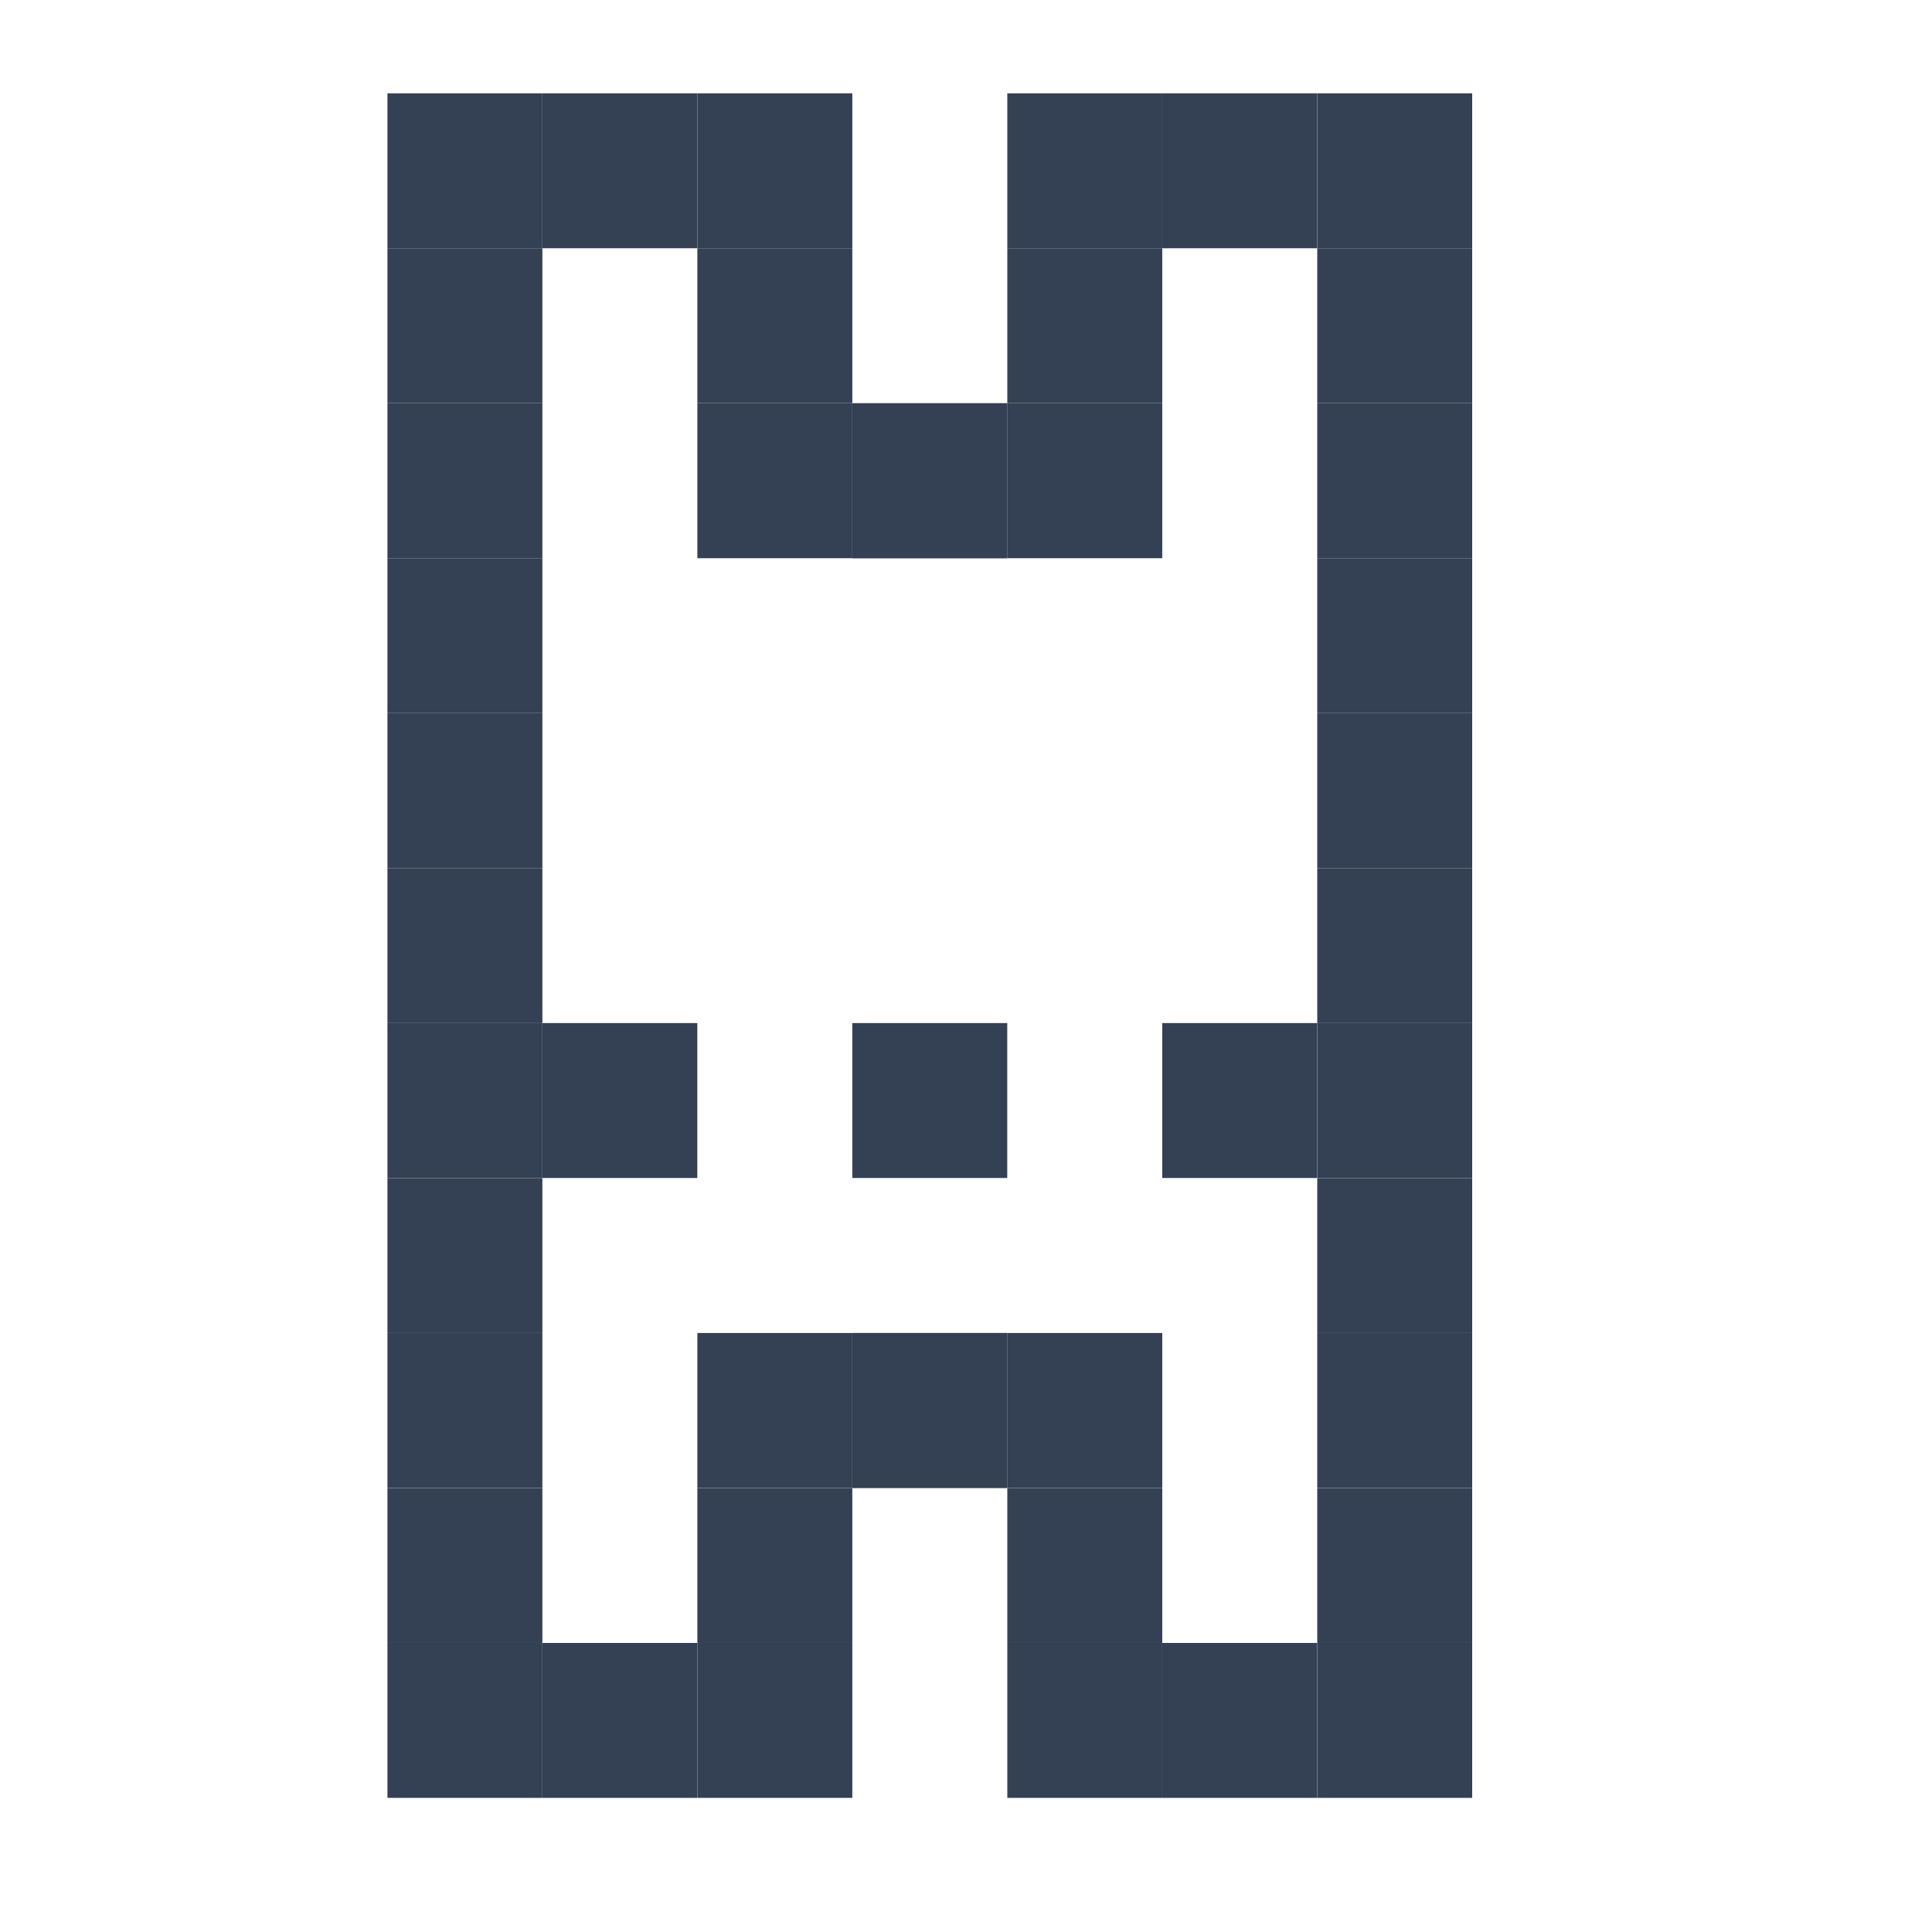
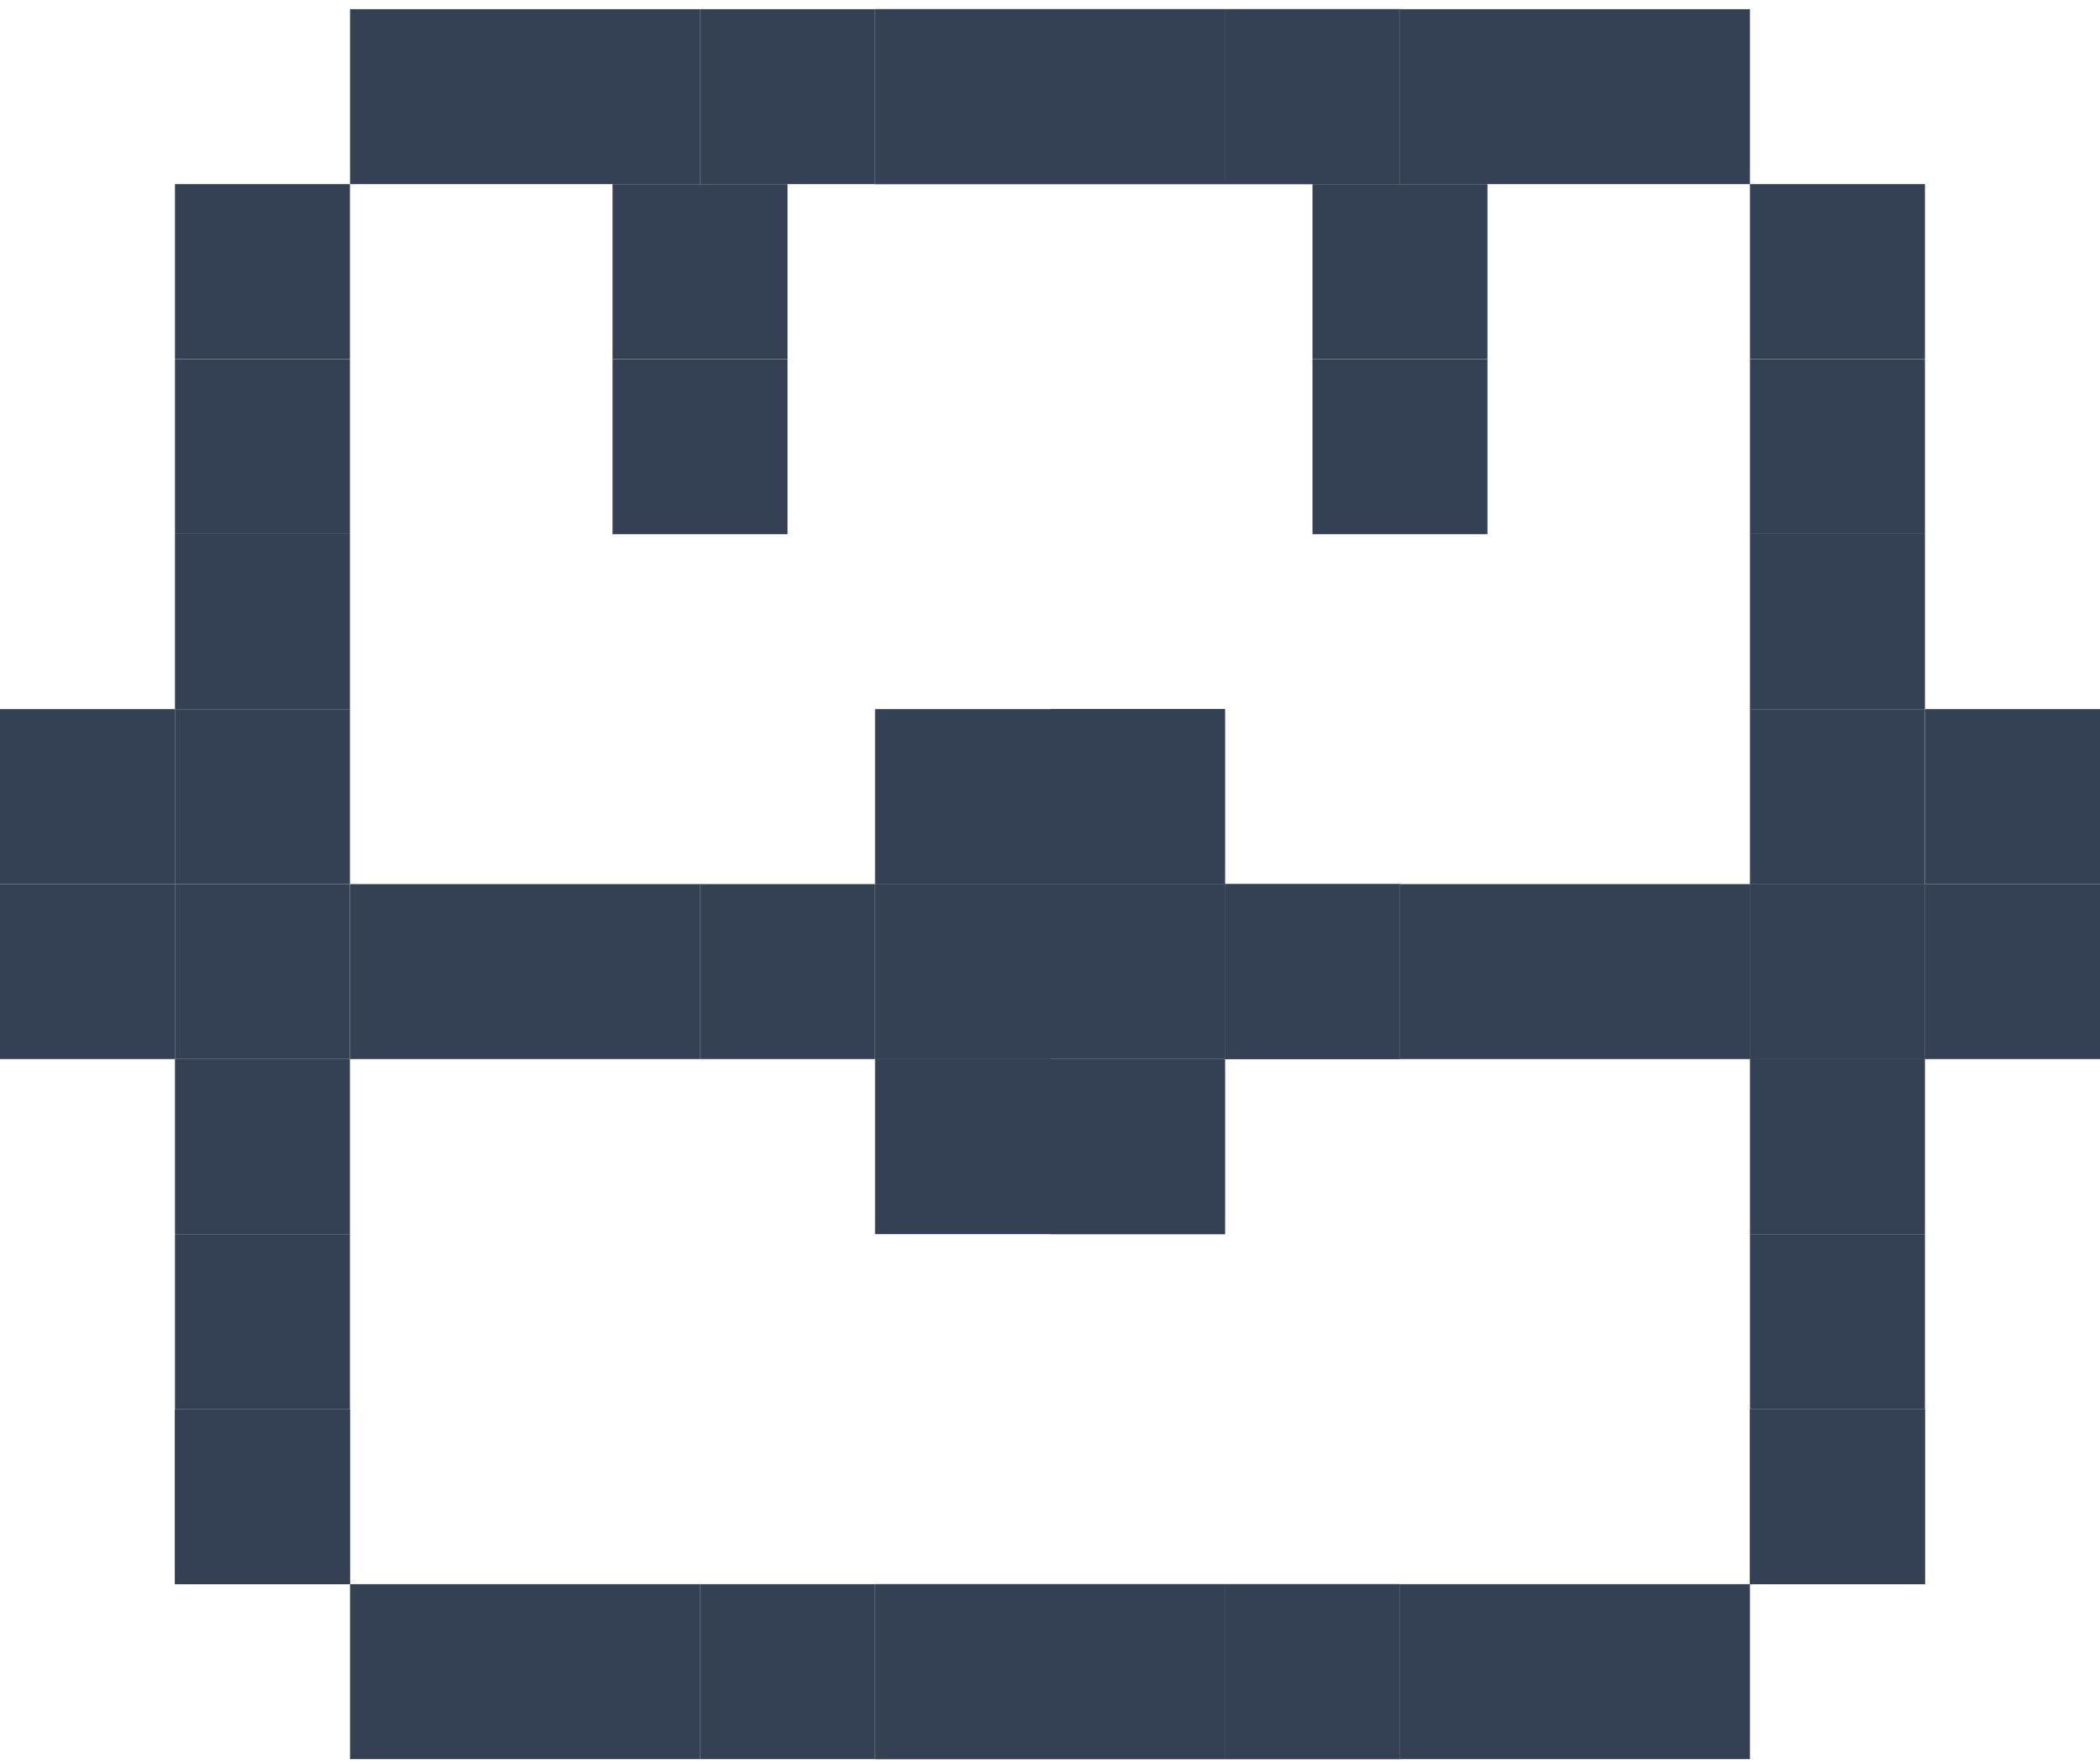
- <svg xmlns="http://www.w3.org/2000/svg" width="26" height="26" viewBox="0 0 26 26" fill="none">
-   <rect x="5.214" y="3.341" width="2.085" height="2.085" fill="#344054" />
-   <rect x="5.214" y="5.427" width="2.085" height="2.085" fill="#344054" />
-   <rect x="5.214" y="7.512" width="2.085" height="2.085" fill="#344054" />
-   <rect x="5.214" y="9.598" width="2.085" height="2.085" fill="#344054" />
-   <rect x="5.214" y="11.683" width="2.085" height="2.085" fill="#344054" />
-   <rect x="5.214" y="13.768" width="2.085" height="2.085" fill="#344054" />
-   <rect x="11.47" y="13.768" width="2.085" height="2.085" fill="#344054" />
-   <rect x="7.299" y="13.768" width="2.085" height="2.085" fill="#344054" />
-   <rect x="15.641" y="13.768" width="2.085" height="2.085" fill="#344054" />
-   <rect x="5.214" y="15.854" width="2.085" height="2.085" fill="#344054" />
-   <rect x="5.214" y="17.939" width="2.085" height="2.085" fill="#344054" />
-   <rect x="5.214" y="20.025" width="2.085" height="2.085" fill="#344054" />
-   <rect x="5.214" y="22.11" width="2.085" height="2.085" fill="#344054" />
-   <rect x="7.299" y="22.11" width="2.085" height="2.085" fill="#344054" />
-   <rect x="9.385" y="22.11" width="2.085" height="2.085" fill="#344054" />
-   <rect x="11.47" y="17.939" width="2.085" height="2.085" fill="#344054" />
-   <rect x="13.556" y="17.939" width="2.085" height="2.085" fill="#344054" />
-   <rect x="11.47" y="17.939" width="2.085" height="2.085" fill="#344054" />
-   <rect x="9.385" y="20.025" width="2.085" height="2.085" fill="#344054" />
-   <rect x="9.385" y="17.939" width="2.085" height="2.085" fill="#344054" />
-   <rect x="13.556" y="20.025" width="2.085" height="2.085" fill="#344054" />
-   <rect x="13.556" y="22.11" width="2.085" height="2.085" fill="#344054" />
-   <rect x="15.641" y="22.11" width="2.085" height="2.085" fill="#344054" />
-   <rect x="17.727" y="20.025" width="2.085" height="2.085" fill="#344054" />
-   <rect x="17.727" y="22.11" width="2.085" height="2.085" fill="#344054" />
-   <rect x="17.727" y="17.939" width="2.085" height="2.085" fill="#344054" />
-   <rect x="17.727" y="15.854" width="2.085" height="2.085" fill="#344054" />
-   <rect x="17.727" y="13.768" width="2.085" height="2.085" fill="#344054" />
-   <rect x="17.727" y="11.683" width="2.085" height="2.085" fill="#344054" />
-   <rect x="17.727" y="9.598" width="2.085" height="2.085" fill="#344054" />
-   <rect x="17.727" y="7.512" width="2.085" height="2.085" fill="#344054" />
-   <rect x="17.727" y="5.427" width="2.085" height="2.085" fill="#344054" />
-   <rect x="17.727" y="3.341" width="2.085" height="2.085" fill="#344054" />
-   <rect x="15.641" y="1.256" width="2.085" height="2.085" fill="#344054" />
-   <rect x="17.727" y="1.256" width="2.085" height="2.085" fill="#344054" />
-   <rect x="13.556" y="3.341" width="2.085" height="2.085" fill="#344054" />
-   <rect x="13.556" y="1.256" width="2.085" height="2.085" fill="#344054" />
-   <rect x="11.47" y="5.427" width="2.085" height="2.085" fill="#344054" />
-   <rect x="13.556" y="5.427" width="2.085" height="2.085" fill="#344054" />
-   <rect x="7.299" y="1.256" width="2.085" height="2.085" fill="#344054" />
-   <rect x="5.214" y="1.256" width="2.085" height="2.085" fill="#344054" />
-   <rect x="9.385" y="3.341" width="2.085" height="2.085" fill="#344054" />
-   <rect x="9.385" y="5.427" width="2.085" height="2.085" fill="#344054" />
-   <rect x="9.385" y="1.256" width="2.085" height="2.085" fill="#344054" />
-   <rect x="11.47" y="5.427" width="2.085" height="2.085" fill="#344054" />
+ <svg xmlns="http://www.w3.org/2000/svg" width="25" height="21" viewBox="0 0 25 21" fill="none">
+   <g id="Group 56">
+     <rect id="Rectangle 4401" x="4.167" y="0.109" width="2.083" height="2.083" fill="#344054" />
+     <rect id="Rectangle 4421" x="4.167" y="18.859" width="2.083" height="2.083" fill="#344054" />
+     <rect id="Rectangle 4402" x="6.25" y="0.109" width="2.083" height="2.083" fill="#344054" />
+     <rect id="Rectangle 4422" x="6.25" y="18.859" width="2.083" height="2.083" fill="#344054" />
+     <rect id="Rectangle 4403" x="8.333" y="0.109" width="2.083" height="2.083" fill="#344054" />
+     <rect id="Rectangle 4469" x="7.292" y="2.192" width="2.083" height="2.083" fill="#344054" />
+     <rect id="Rectangle 4473" x="7.292" y="4.276" width="2.083" height="2.083" fill="#344054" />
+     <rect id="Rectangle 4423" x="8.333" y="18.859" width="2.083" height="2.083" fill="#344054" />
+     <rect id="Rectangle 4404" x="10.417" y="0.109" width="2.083" height="2.083" fill="#344054" />
+     <rect id="Rectangle 4424" x="10.417" y="18.859" width="2.083" height="2.083" fill="#344054" />
+     <rect id="Rectangle 4405" x="10.417" y="0.109" width="2.083" height="2.083" fill="#344054" />
+     <rect id="Rectangle 4425" x="10.417" y="18.859" width="2.083" height="2.083" fill="#344054" />
+     <rect id="Rectangle 4406" x="12.5" y="0.109" width="2.083" height="2.083" fill="#344054" />
+     <rect id="Rectangle 4426" x="12.5" y="18.859" width="2.083" height="2.083" fill="#344054" />
+     <rect id="Rectangle 4407" x="12.5" y="0.109" width="2.083" height="2.083" fill="#344054" />
+     <rect id="Rectangle 4427" x="12.5" y="18.859" width="2.083" height="2.083" fill="#344054" />
+     <rect id="Rectangle 4408" x="14.583" y="0.109" width="2.083" height="2.083" fill="#344054" />
+     <rect id="Rectangle 4428" x="14.583" y="18.859" width="2.083" height="2.083" fill="#344054" />
+     <rect id="Rectangle 4409" x="14.583" y="0.109" width="2.083" height="2.083" fill="#344054" />
+     <rect id="Rectangle 4472" x="15.625" y="2.192" width="2.083" height="2.083" fill="#344054" />
+     <rect id="Rectangle 4474" x="15.625" y="4.276" width="2.083" height="2.083" fill="#344054" />
+     <rect id="Rectangle 4452" x="16.667" y="0.109" width="2.083" height="2.083" fill="#344054" />
+     <rect id="Rectangle 4454" x="18.75" y="0.109" width="2.083" height="2.083" fill="#344054" />
+     <rect id="Rectangle 4429" x="14.583" y="18.859" width="2.083" height="2.083" fill="#344054" />
+     <rect id="Rectangle 4453" x="16.667" y="18.859" width="2.083" height="2.083" fill="#344054" />
+     <rect id="Rectangle 4455" x="18.75" y="18.859" width="2.083" height="2.083" fill="#344054" />
+     <rect id="Rectangle 4391" x="2.083" y="2.192" width="2.083" height="2.083" fill="#344054" />
+     <rect id="Rectangle 4411" x="20.833" y="2.192" width="2.083" height="2.083" fill="#344054" />
+     <rect id="Rectangle 4392" x="2.083" y="4.276" width="2.083" height="2.083" fill="#344054" />
+     <rect id="Rectangle 4412" x="20.833" y="4.276" width="2.083" height="2.083" fill="#344054" />
+     <rect id="Rectangle 4393" x="2.083" y="6.359" width="2.083" height="2.083" fill="#344054" />
+     <rect id="Rectangle 4413" x="20.833" y="6.359" width="2.083" height="2.083" fill="#344054" />
+     <rect id="Rectangle 4394" x="2.083" y="8.442" width="2.083" height="2.083" fill="#344054" />
+     <rect id="Rectangle 4414" x="20.833" y="8.442" width="2.083" height="2.083" fill="#344054" />
+     <rect id="Rectangle 4395" x="2.083" y="10.525" width="2.083" height="2.083" fill="#344054" />
+     <rect id="Rectangle 4451" y="10.525" width="2.083" height="2.083" fill="#344054" />
+     <rect id="Rectangle 4470" y="8.442" width="2.083" height="2.083" fill="#344054" />
+     <rect id="Rectangle 4456" x="4.167" y="10.525" width="2.083" height="2.083" fill="#344054" />
+     <rect id="Rectangle 4457" x="6.25" y="10.525" width="2.083" height="2.083" fill="#344054" />
+     <rect id="Rectangle 4458" x="8.333" y="10.525" width="2.083" height="2.083" fill="#344054" />
+     <rect id="Rectangle 4459" x="10.417" y="10.525" width="2.083" height="2.083" fill="#344054" />
+     <rect id="Rectangle 4462" x="12.5" y="10.525" width="2.083" height="2.083" fill="#344054" />
+     <rect id="Rectangle 4463" x="14.583" y="10.525" width="2.083" height="2.083" fill="#344054" />
+     <rect id="Rectangle 4464" x="14.583" y="10.525" width="2.083" height="2.083" fill="#344054" />
+     <rect id="Rectangle 4465" x="16.667" y="10.525" width="2.083" height="2.083" fill="#344054" />
+     <rect id="Rectangle 4466" x="18.75" y="10.525" width="2.083" height="2.083" fill="#344054" />
+     <rect id="Rectangle 4467" x="20.833" y="10.525" width="2.083" height="2.083" fill="#344054" />
+     <rect id="Rectangle 4468" x="22.917" y="10.525" width="2.083" height="2.083" fill="#344054" />
+     <rect id="Rectangle 4471" x="22.917" y="8.442" width="2.083" height="2.083" fill="#344054" />
+     <rect id="Rectangle 4415" x="20.833" y="10.525" width="2.083" height="2.083" fill="#344054" />
+     <rect id="Rectangle 4430" x="10.417" y="8.442" width="2.083" height="2.083" fill="#344054" />
+     <rect id="Rectangle 4435" x="10.417" y="12.609" width="2.083" height="2.083" fill="#344054" />
+     <rect id="Rectangle 4434" x="10.417" y="10.525" width="2.083" height="2.083" fill="#344054" />
+     <rect id="Rectangle 4431" x="12.5" y="8.442" width="2.083" height="2.083" fill="#344054" />
+     <rect id="Rectangle 4436" x="12.5" y="12.609" width="2.083" height="2.083" fill="#344054" />
+     <rect id="Rectangle 4432" x="12.5" y="8.442" width="2.083" height="2.083" fill="#344054" />
+     <rect id="Rectangle 4437" x="12.5" y="12.609" width="2.083" height="2.083" fill="#344054" />
+     <rect id="Rectangle 4396" x="2.083" y="12.609" width="2.083" height="2.083" fill="#344054" />
+     <rect id="Rectangle 4416" x="20.833" y="12.609" width="2.083" height="2.083" fill="#344054" />
+     <rect id="Rectangle 4397" x="2.083" y="14.692" width="2.083" height="2.083" fill="#344054" />
+     <rect id="Rectangle 4417" x="20.833" y="14.692" width="2.083" height="2.083" fill="#344054" />
+     <rect id="Rectangle 4398" x="2.083" y="16.776" width="2.083" height="2.083" fill="#344054" />
+     <rect id="Rectangle 4418" x="20.833" y="16.776" width="2.083" height="2.083" fill="#344054" />
+     <rect id="Rectangle 4399" x="2.083" y="16.776" width="2.083" height="2.083" fill="#344054" />
+     <rect id="Rectangle 4419" x="20.833" y="16.776" width="2.083" height="2.083" fill="#344054" />
+   </g>
</svg>
